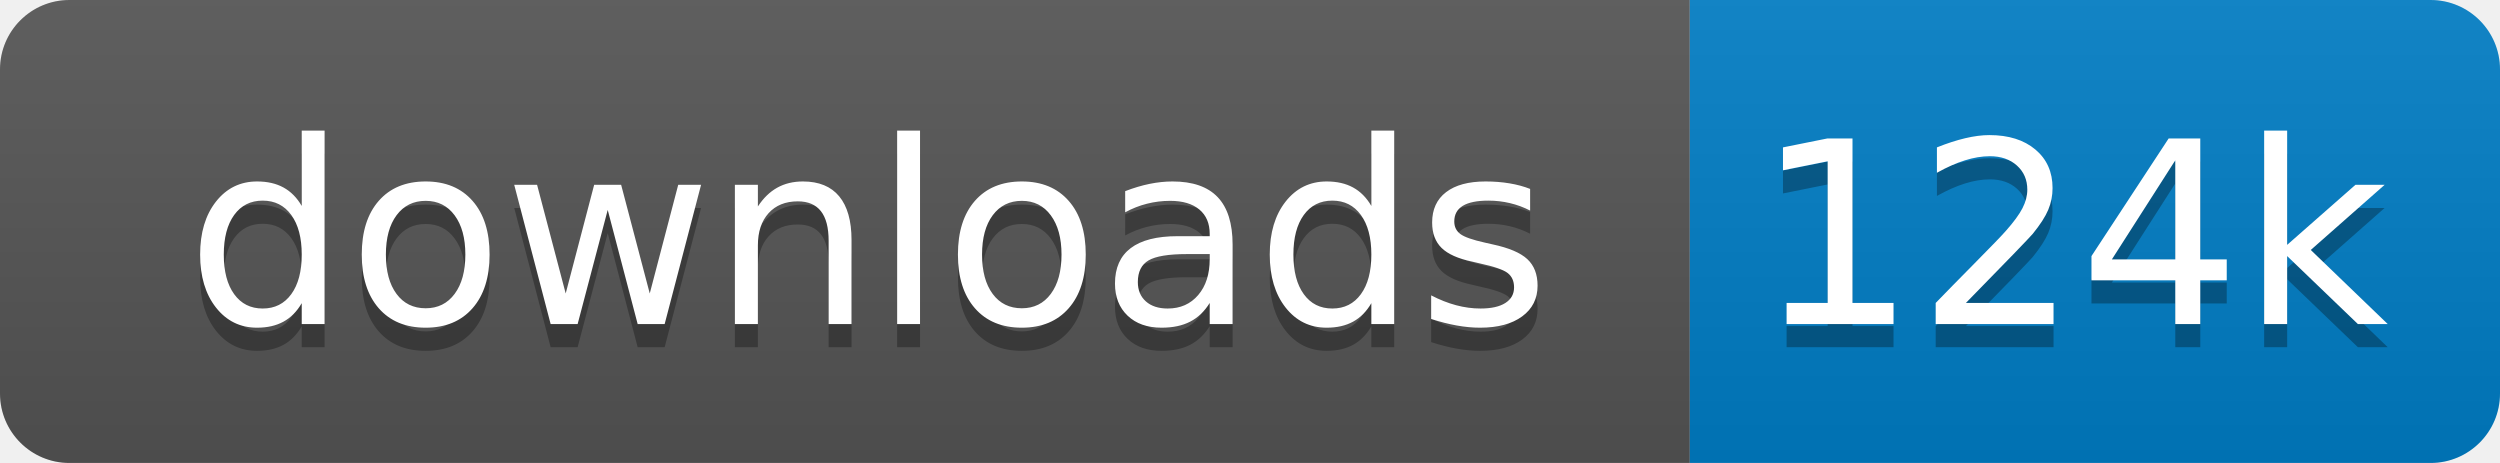
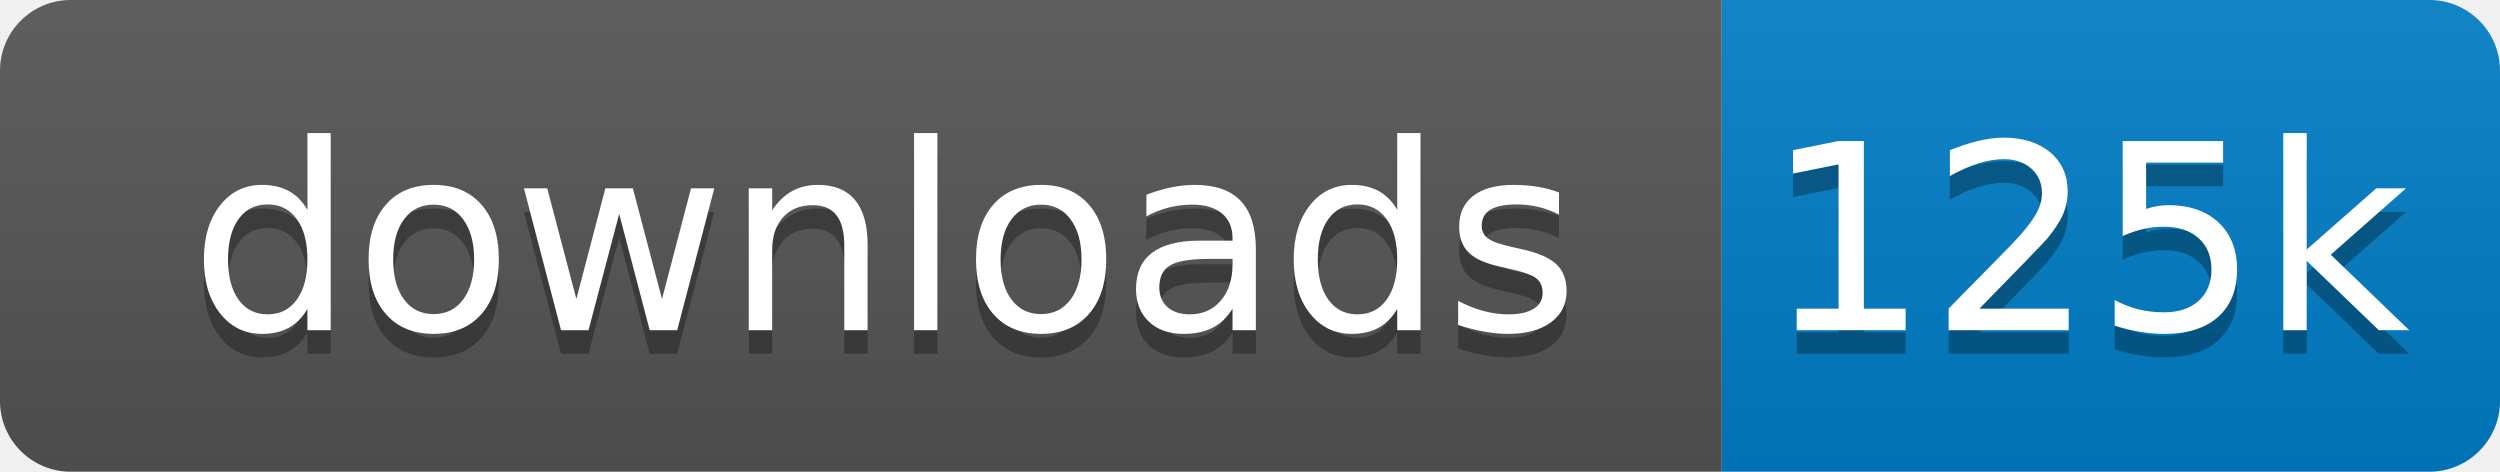
- <svg xmlns="http://www.w3.org/2000/svg" xmlns:xlink="http://www.w3.org/1999/xlink" width="108" height="20">
+ <svg xmlns="http://www.w3.org/2000/svg" xmlns:xlink="http://www.w3.org/1999/xlink" width="106" height="20">
  <linearGradient id="s" x2="0" y2="100%">
    <stop offset="0" stop-color="#bbb" stop-opacity=".1" />
    <stop offset="1" stop-opacity=".1" />
  </linearGradient>
  <clipPath id="r">
-     <rect width="108" height="20" rx="3" fill="#fff" />
+     <rect width="106" height="20" rx="3" fill="#fff" />
  </clipPath>
  <g clip-path="url(#r)" transform="scale(1)">
    <rect width="73" height="20" fill="#555" />
-     <rect x="73" width="35" height="20" fill="#007ec6" />
-     <rect width="108" height="20" fill="url(#s)" />
+     <rect x="73" width="33" height="20" fill="#007ec6" />
+     <rect width="106" height="20" fill="url(#s)" />
  </g>
  <g fill="#fff" text-anchor="middle" font-family="Verdana,Geneva,DejaVu Sans,sans-serif" text-rendering="geometricPrecision" font-size="110" transform="scale(1)">
    <image visibility="hidden" x="5" y="3" width="14" height="14" xlink:href="" />
    <text x="375" y="150" fill="#010101" fill-opacity=".3" transform="scale(.1)" textLength="630">downloads</text>
    <text x="375" y="140" transform="scale(.1)" textLength="630">downloads</text>
-     <text x="895" y="150" fill="#010101" fill-opacity=".3" transform="scale(.1)" textLength="250">124k</text>
-     <text x="895" y="140" transform="scale(.1)" textLength="250">124k</text>
+     <text x="885" y="150" fill="#010101" fill-opacity=".3" transform="scale(.1)" textLength="230">125k</text>
+     <text x="885" y="140" transform="scale(.1)" textLength="230">125k</text>
  </g>
</svg>
